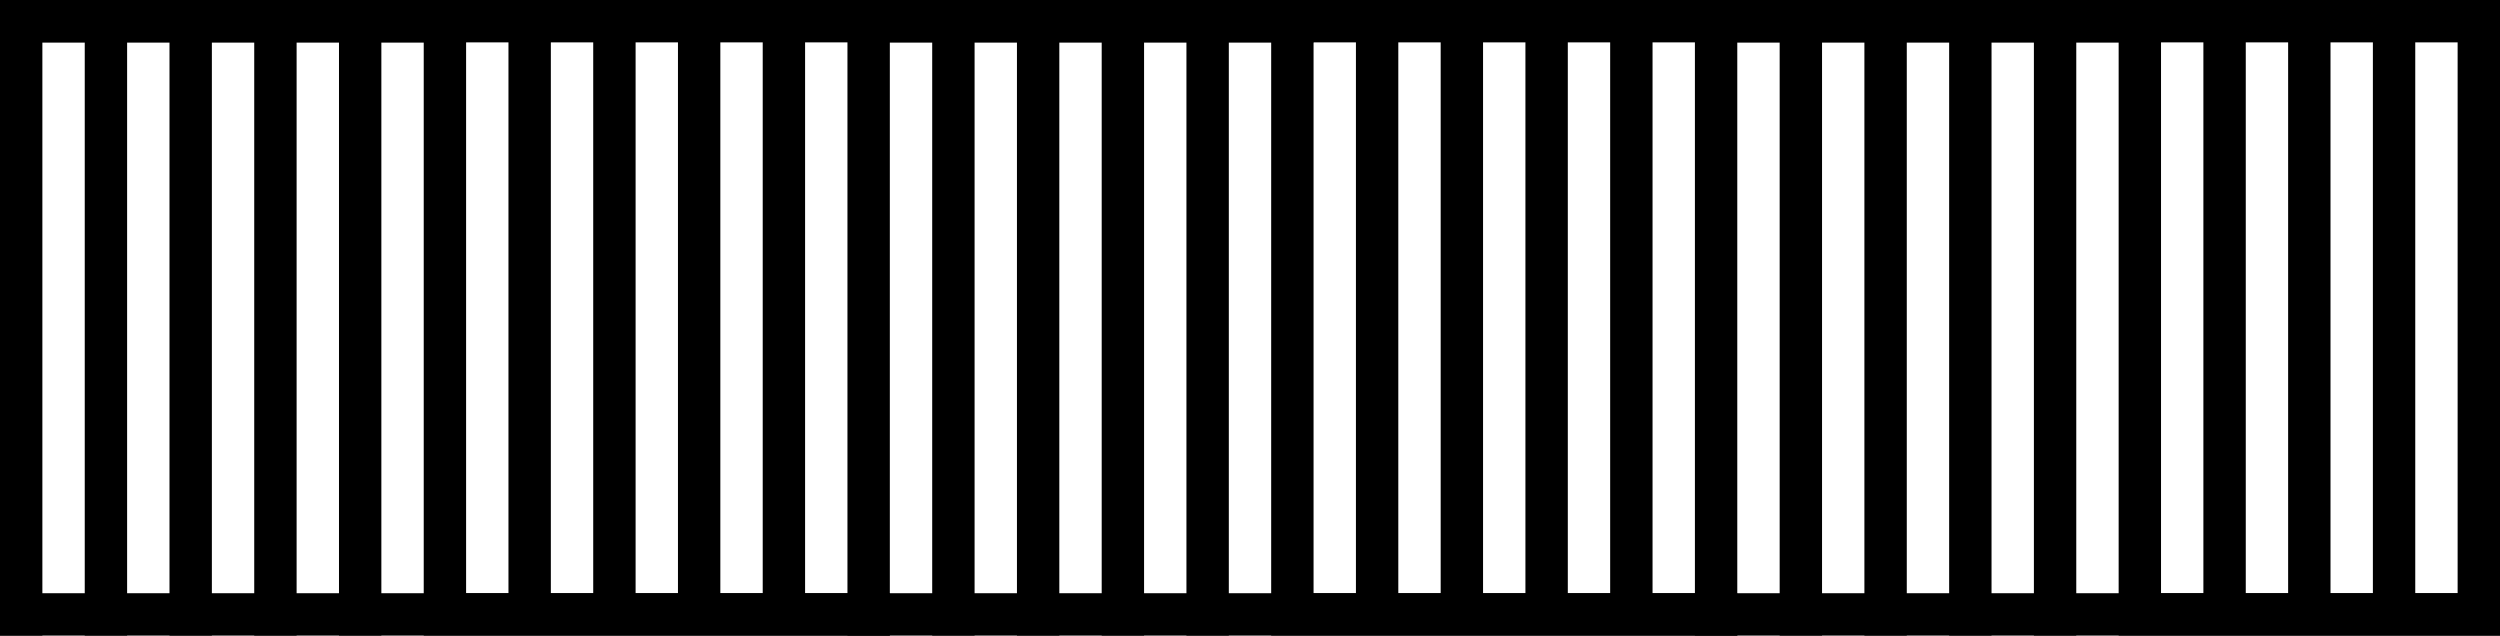
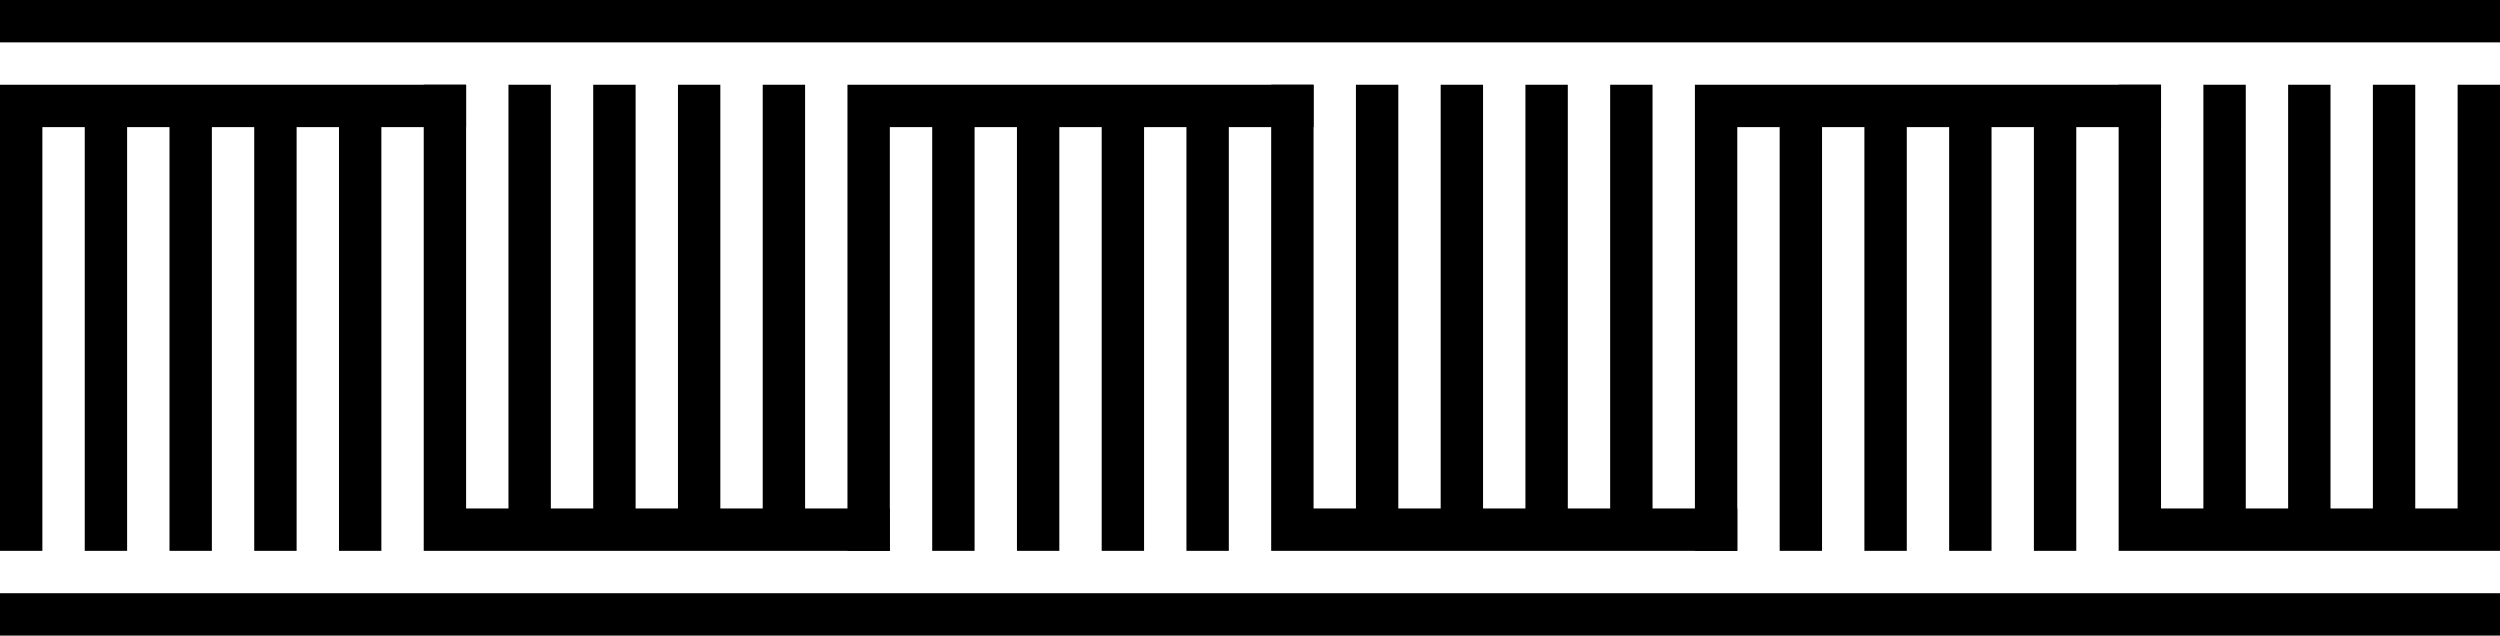
<svg xmlns="http://www.w3.org/2000/svg" width="252.857" height="64.286" viewBox="0 0 252.857 64.286" fill="none">
-   <path d="M2.143 2.143V62.143M10.714 2.143V62.143M19.286 2.143V62.143M27.857 2.143V62.143M36.429 2.143V62.143M2.143 2.143H45" stroke="black" stroke-width="4.286" stroke-linecap="square" />
-   <path d="M45 2.143V62.143M53.571 2.143V62.143M62.143 2.143V62.143M70.714 2.143V62.143M79.286 2.143V62.143M45 62.143H87.857" stroke="black" stroke-width="4.286" stroke-linecap="square" />
-   <path d="M87.857 2.143V62.143M96.429 2.143V62.143M105 2.143V62.143M113.571 2.143V62.143M122.143 2.143V62.143M87.857 2.143H130.714" stroke="black" stroke-width="4.286" stroke-linecap="square" />
-   <path d="M130.714 2.143V62.143M139.286 2.143V62.143M147.857 2.143V62.143M156.429 2.143V62.143M165 2.143V62.143M130.714 62.143H173.571" stroke="black" stroke-width="4.286" stroke-linecap="square" />
-   <path d="M173.571 2.143V62.143M182.143 2.143V62.143M190.714 2.143V62.143M199.286 2.143V62.143M207.857 2.143V62.143M173.571 2.143H216.429" stroke="black" stroke-width="4.286" stroke-linecap="square" />
-   <path d="M216.429 2.143V62.143M225 2.143V62.143M233.571 2.143V62.143M242.143 2.143V62.143M250.714 2.143V62.143M216.429 62.143H250.714" stroke="black" stroke-width="4.286" stroke-linecap="square" />
+   <path d="M2.143 10.714V53.571M10.714 10.714V53.571M19.286 10.714V53.571M27.857 10.714V53.571M36.429 10.714V53.571M2.143 10.714H45" stroke="black" stroke-width="4.286" stroke-linecap="square" />
+   <path d="M45 10.714V53.571M53.571 10.714V53.571M62.143 10.714V53.571M70.714 10.714V53.571M79.286 10.714V53.571M45 53.571H87.857" stroke="black" stroke-width="4.286" stroke-linecap="square" />
+   <path d="M87.857 10.714V53.571M96.429 10.714V53.571M105 10.714V53.571M113.571 10.714V53.571M122.143 10.714V53.571M87.857 10.714H130.714" stroke="black" stroke-width="4.286" stroke-linecap="square" />
+   <path d="M130.714 10.714V53.571M139.286 10.714V53.571M147.857 10.714V53.571M156.429 10.714V53.571M165 10.714V53.571M130.714 53.571H173.571" stroke="black" stroke-width="4.286" stroke-linecap="square" />
+   <path d="M173.571 10.714V53.571M182.143 10.714V53.571M190.714 10.714V53.571M199.286 10.714V53.571M207.857 10.714V53.571M173.571 10.714H216.429" stroke="black" stroke-width="4.286" stroke-linecap="square" />
+   <path d="M216.429 10.714V53.571M225 10.714V53.571M233.571 10.714V53.571M242.143 10.714V53.571M250.714 10.714V53.571M216.429 53.571H250.714" stroke="black" stroke-width="4.286" stroke-linecap="square" />
  <path d="M250.714 62.143H2.143M250.714 2.143H2.143" stroke="black" stroke-width="4.286" stroke-linecap="square" />
</svg>
